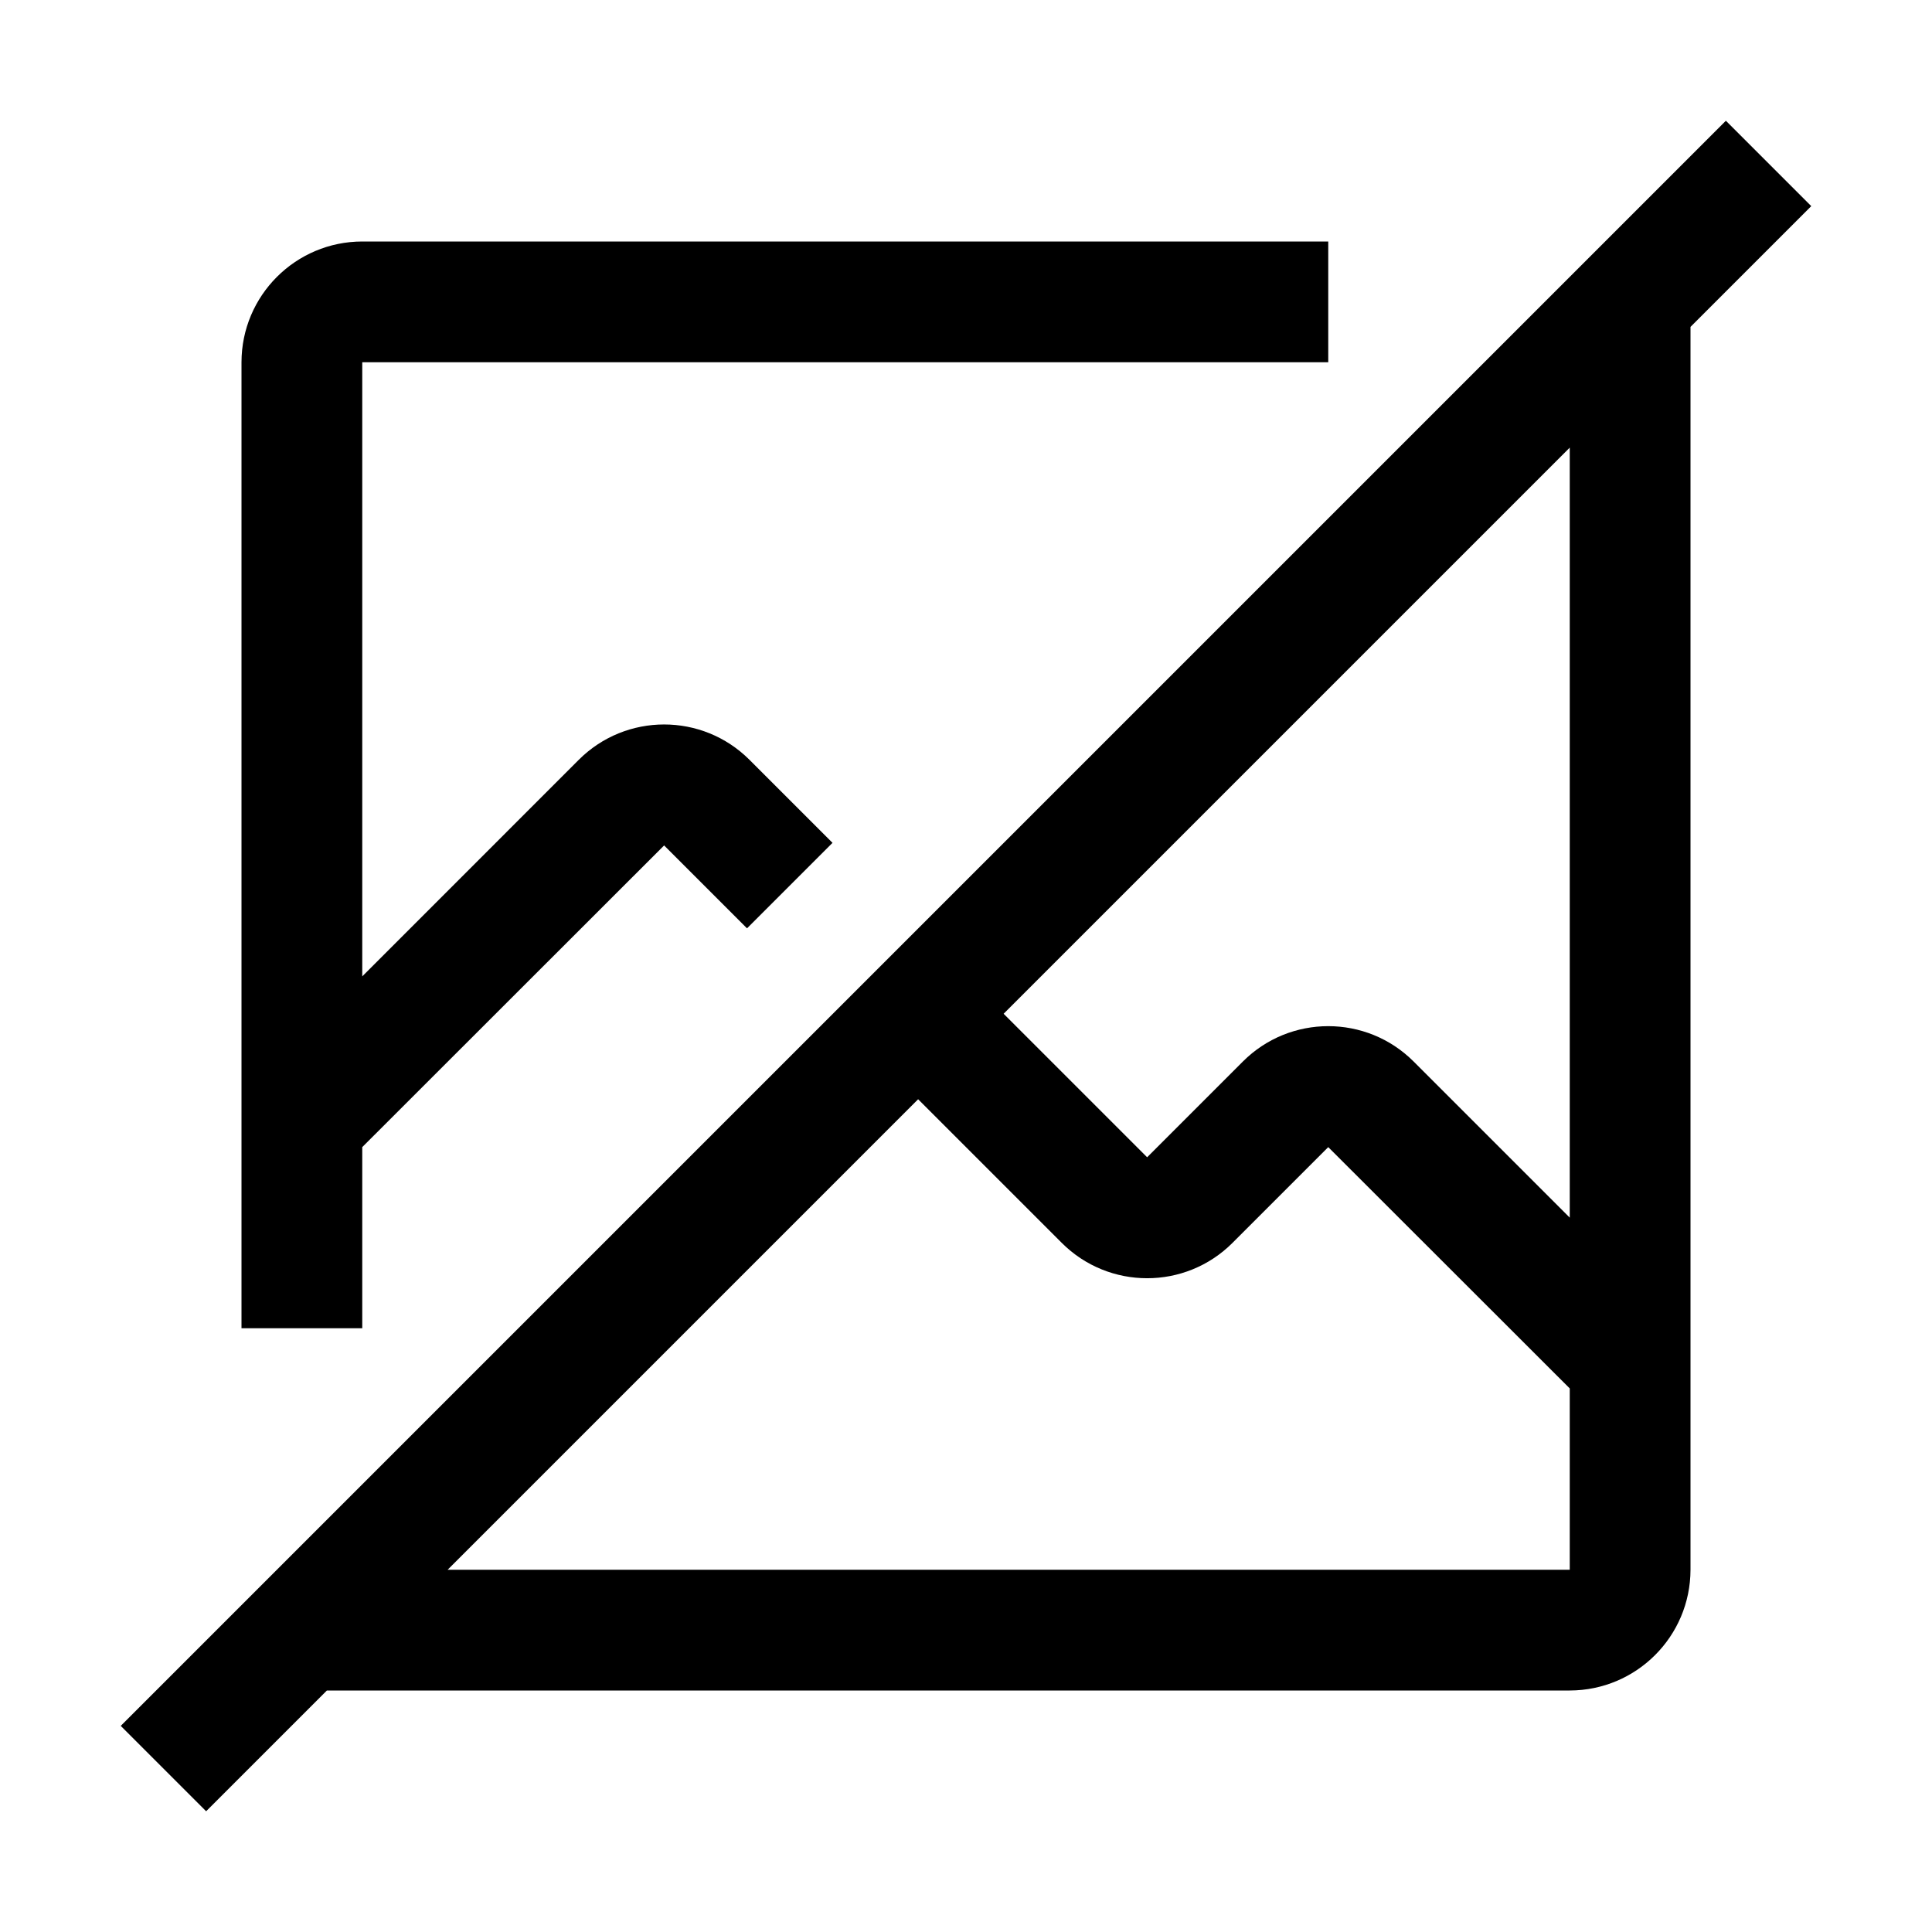
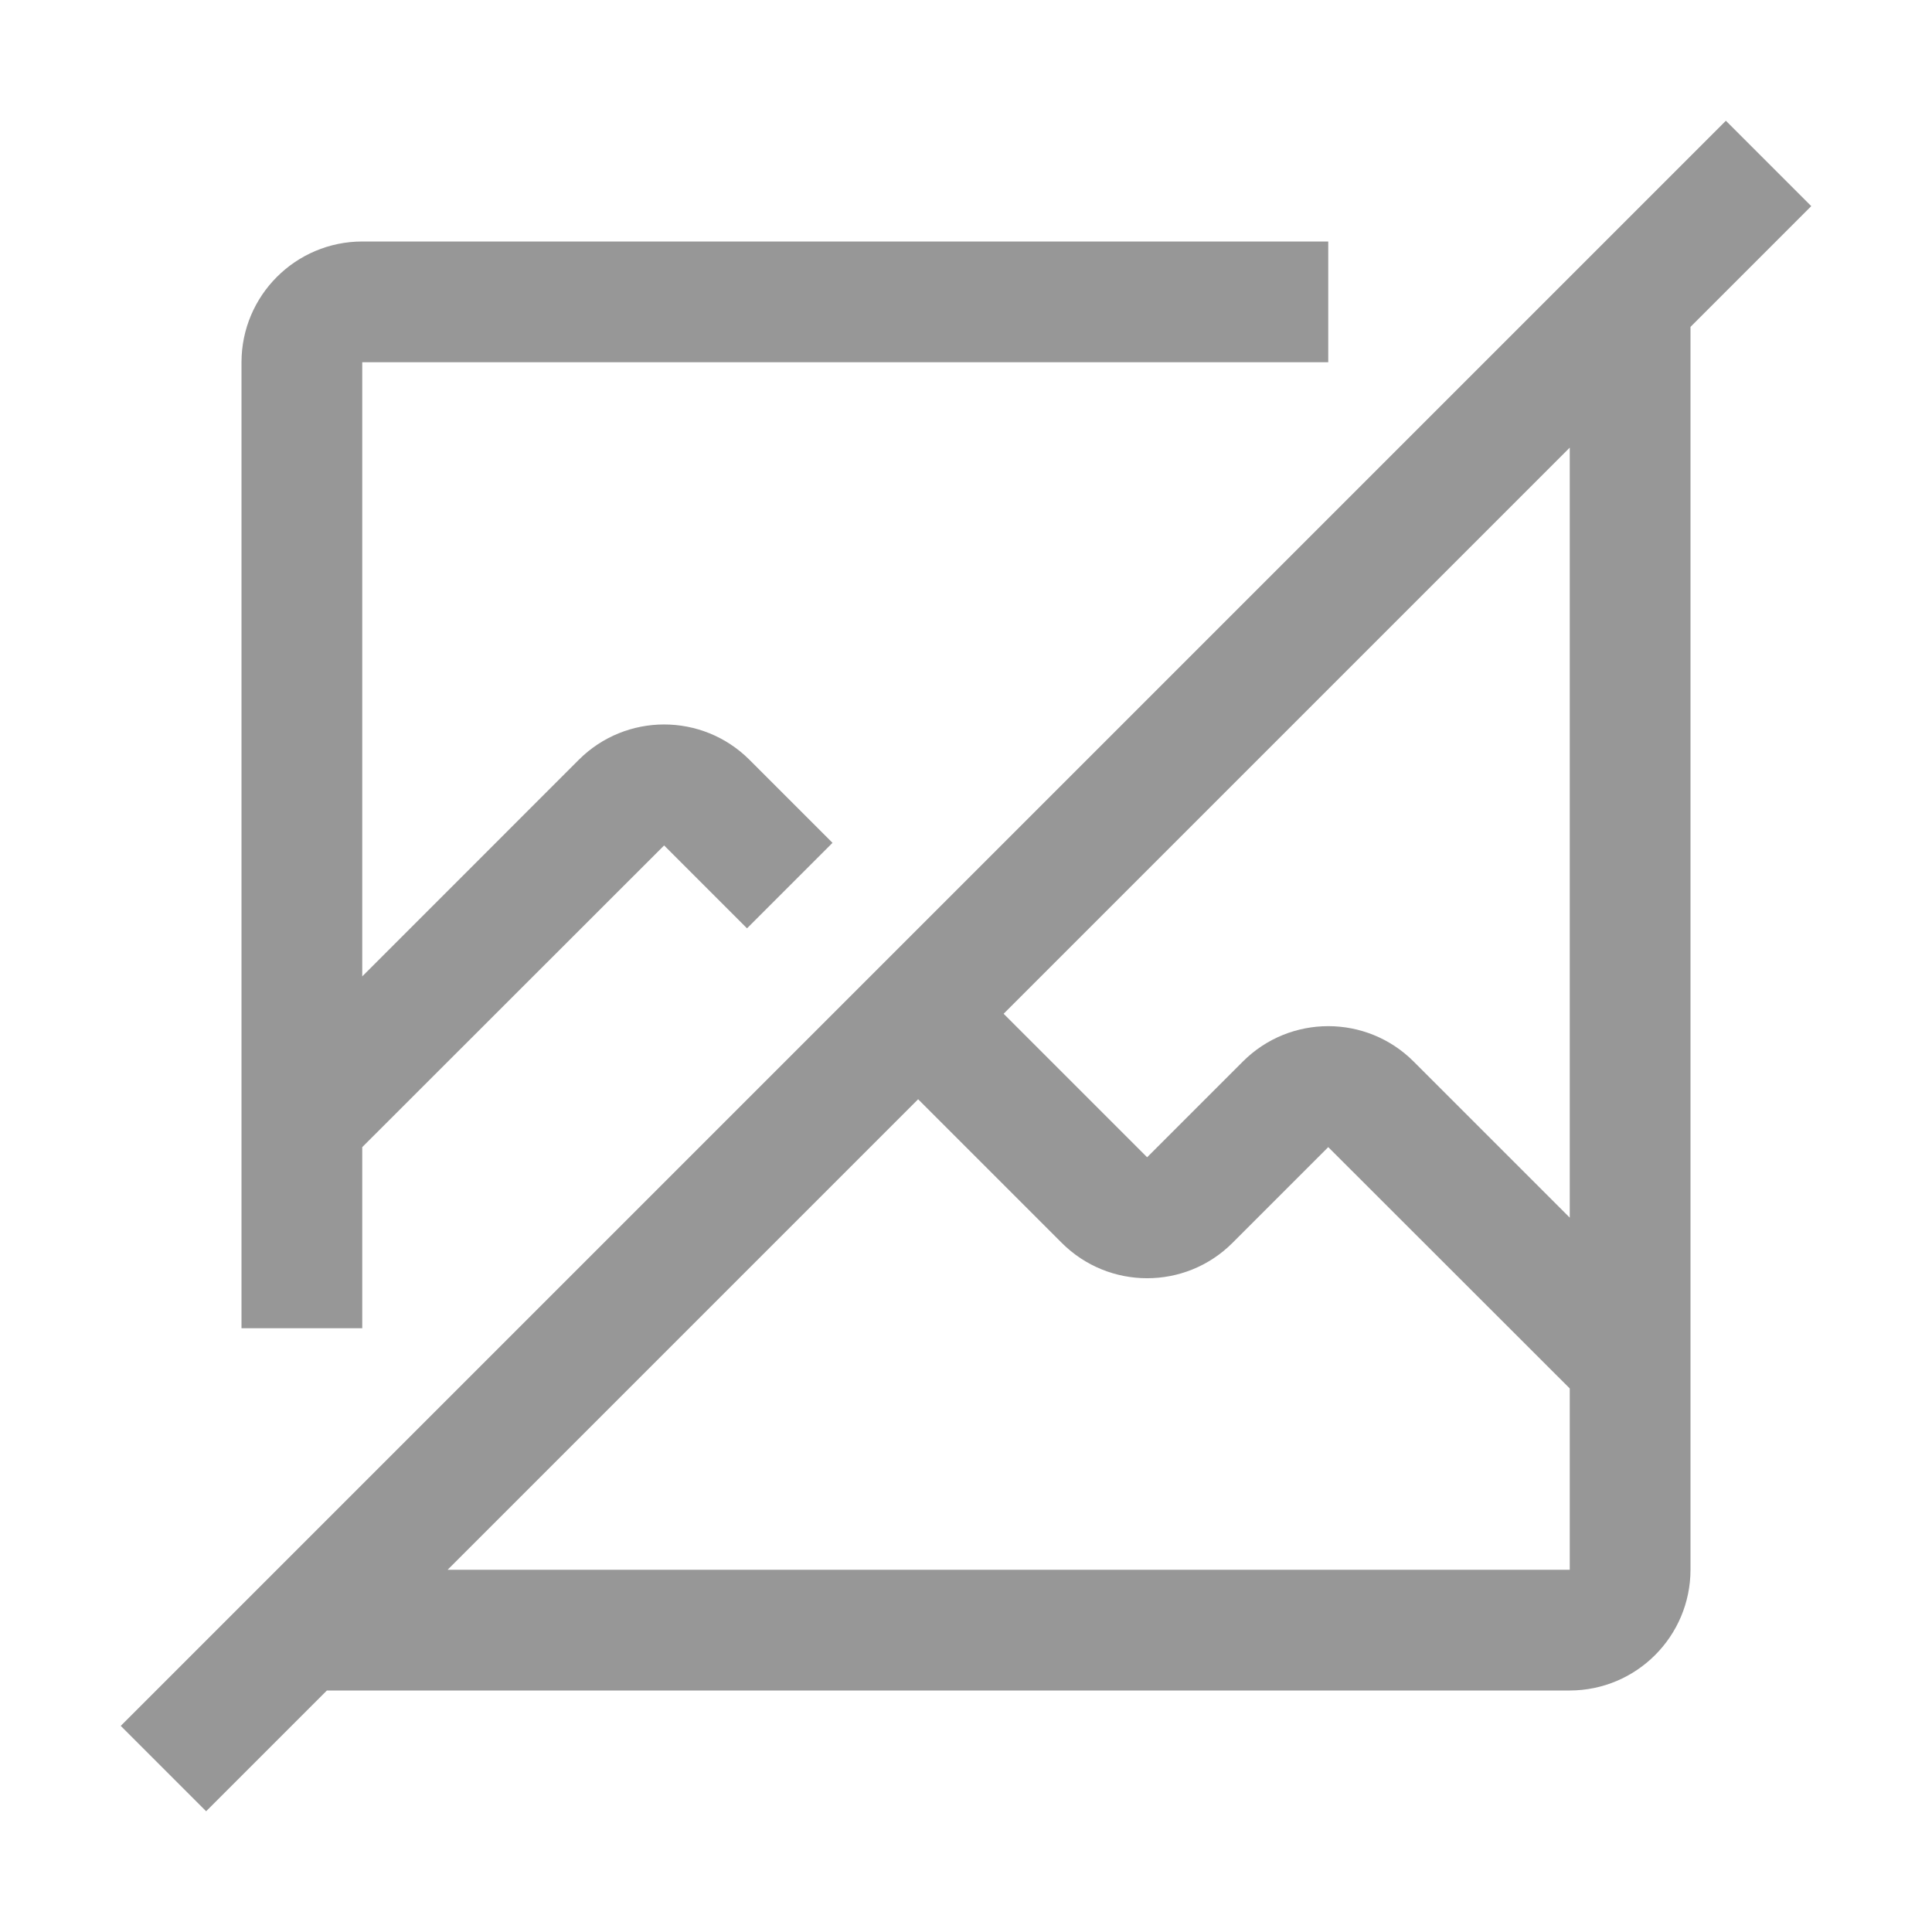
- <svg xmlns="http://www.w3.org/2000/svg" fill="#000000" width="800px" height="800px" viewBox="0 0 32 32" id="icon">
+ <svg xmlns="http://www.w3.org/2000/svg" fill="#979797" viewBox="0 0 32 32" id="icon">
  <defs>
    <style>.cls-1{fill:none;}</style>
  </defs>
  <path d="M30,3.414,28.586,2,2,28.586,3.414,30l2-2H26a2.003,2.003,0,0,0,2-2V5.414ZM26,26H7.414l7.793-7.793,2.379,2.379a2,2,0,0,0,2.828,0L22,19l4,3.997Zm0-5.832-2.586-2.586a2,2,0,0,0-2.828,0L19,19.168l-2.377-2.377L26,7.414Z" />
  <path d="M6,22V19l5-4.997,1.373,1.373,1.416-1.416-1.375-1.375a2,2,0,0,0-2.828,0L6,16.172V6H22V4H6A2.002,2.002,0,0,0,4,6V22Z" />
  <rect id="_Transparent_Rectangle_" data-name="&lt;Transparent Rectangle&gt;" class="cls-1" width="12px" height="12px" />
</svg>
